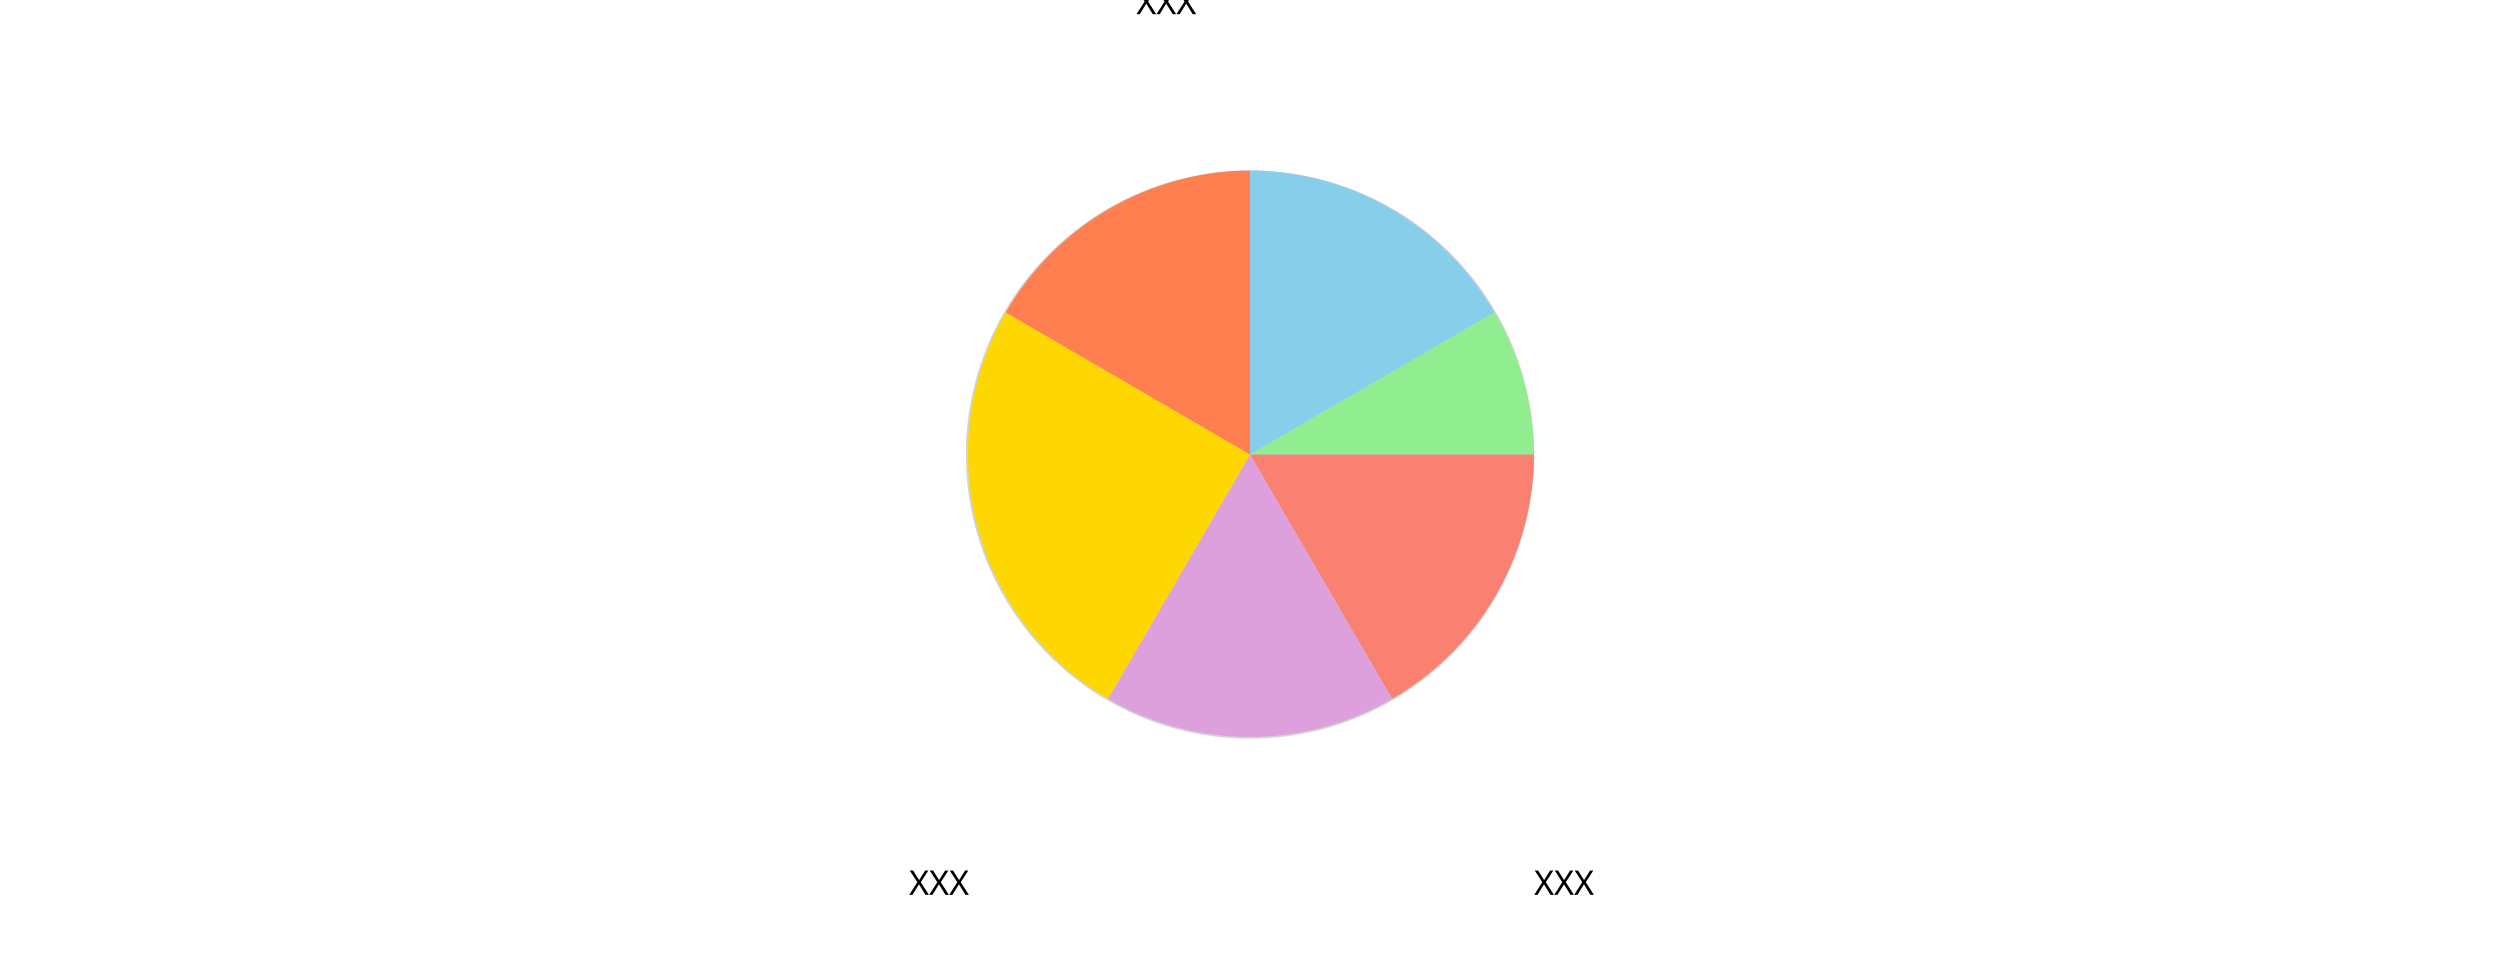
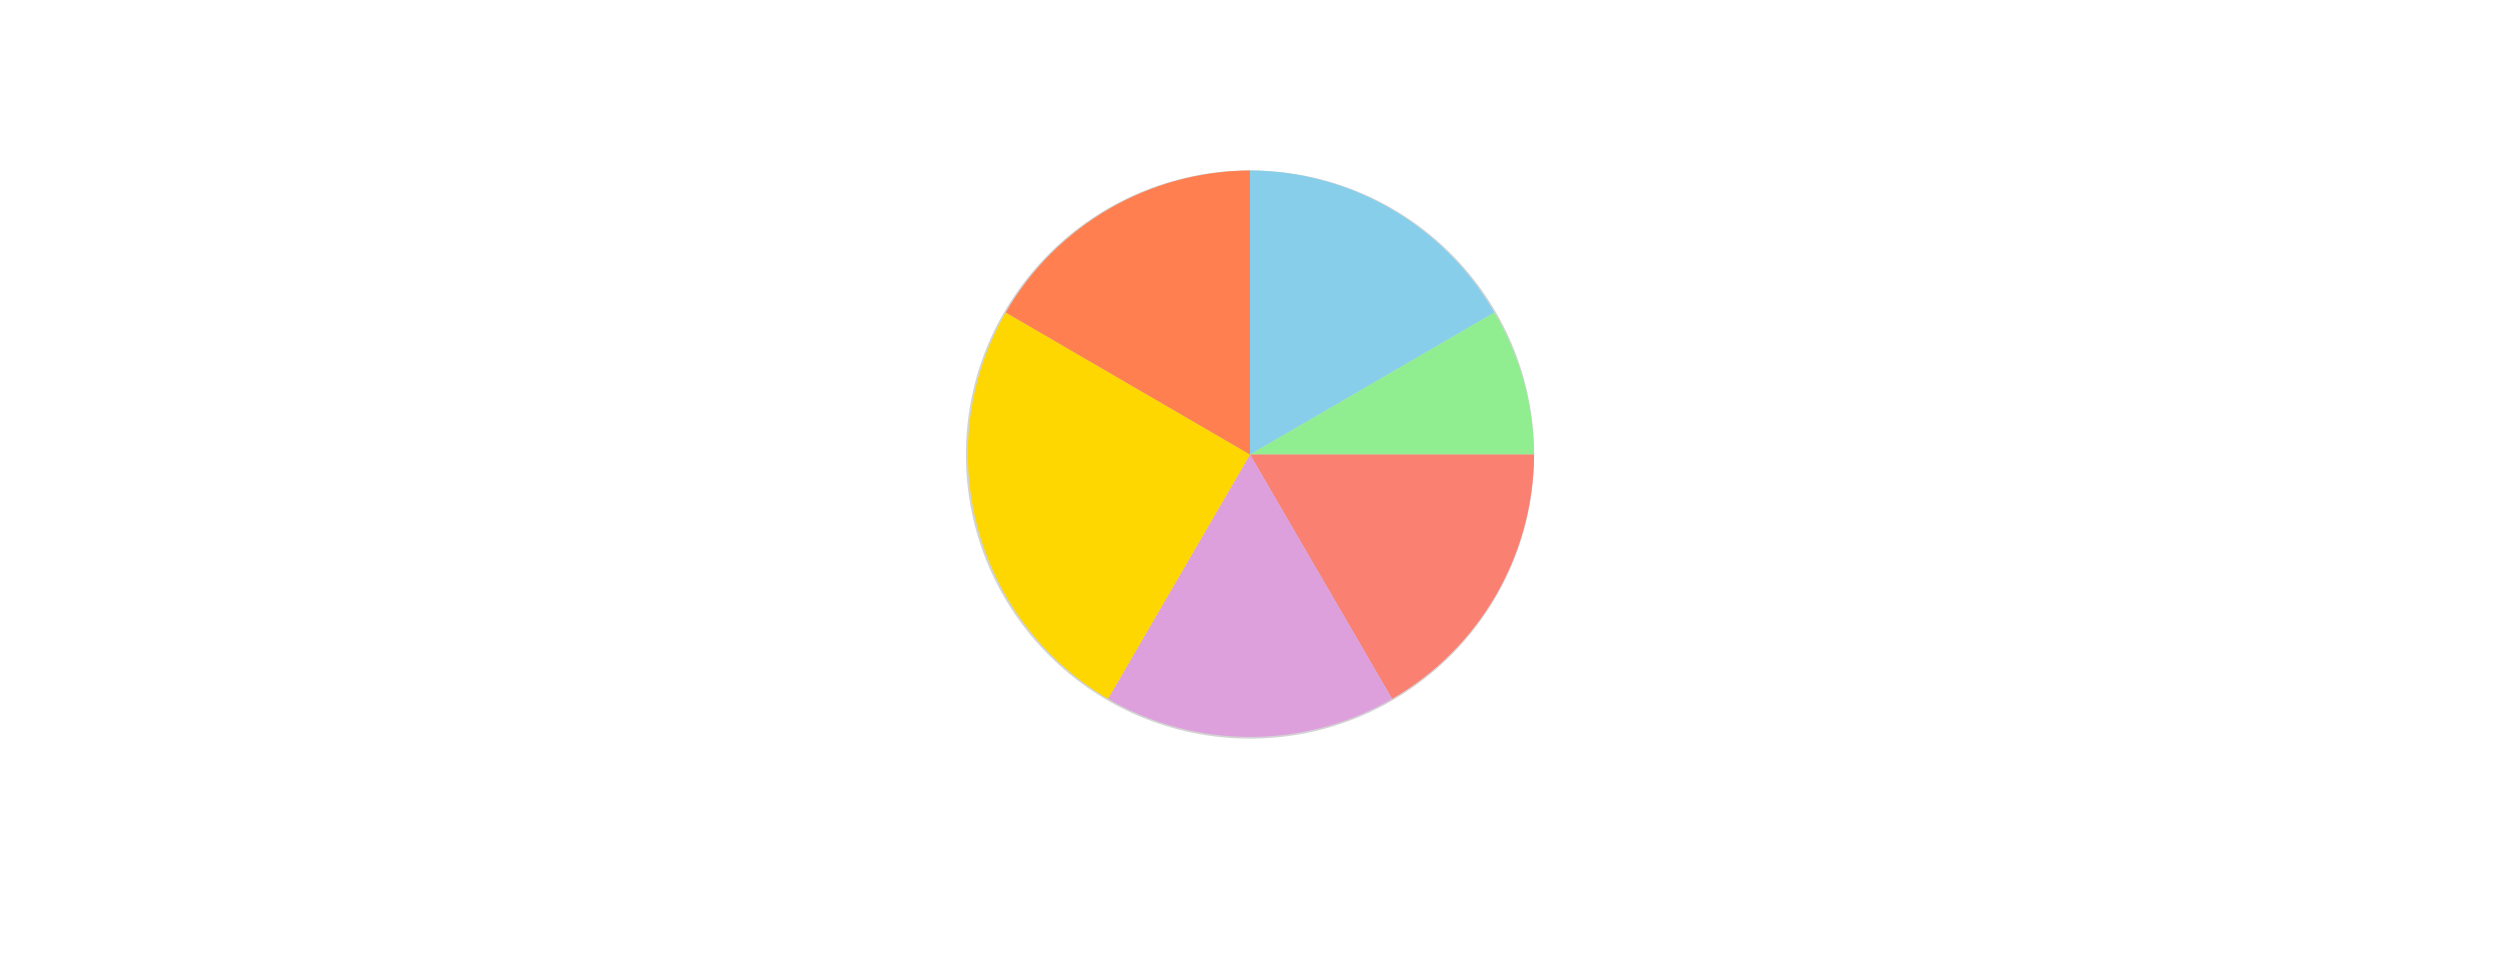
<svg xmlns="http://www.w3.org/2000/svg" width="880" height="340" viewBox="-440,-160,880,340" style="max-width: 100%; height: auto; font: 10px sans-serif;">
  <circle cx="0" cy="0" r="100" fill="lightgray" id="circle" />
  <path d="M0,0 L0,-100 A100,100 0 0,1 86,-50 Z" fill="skyblue" id="path_5" />
  <path d="M0,0 L86,-50 A100,100 0 0,1 100,0 Z" fill="lightgreen" id="path_4" />
  <path d="M0,0 L100,0 A100,100 0 0,1 50,86 Z" fill="salmon" id="path_3" />
  <path d="M0,0 L50,86 A100,100 0 0,1 -50,86 Z" fill="plum" id="path_2" />
  <path d="M0,0 L-50,86 A100,100 0 0,1 -86,-50 Z" fill="gold" id="path_1" />
  <path d="M0,0 L-86,-50 A100,100 0 0,1 0,-100 Z" fill="coral" id="path" />
-   <text x="-120" y="155" font-family="sans-serif" font-size="12px" id="text_2">XXX</text>
-   <text x="100" y="155" font-family="sans-serif" font-size="12px" id="text_1">XXX</text>
-   <text x="-40" y="-155" font-family="sans-serif" font-size="12px" id="text">XXX</text>
</svg>
